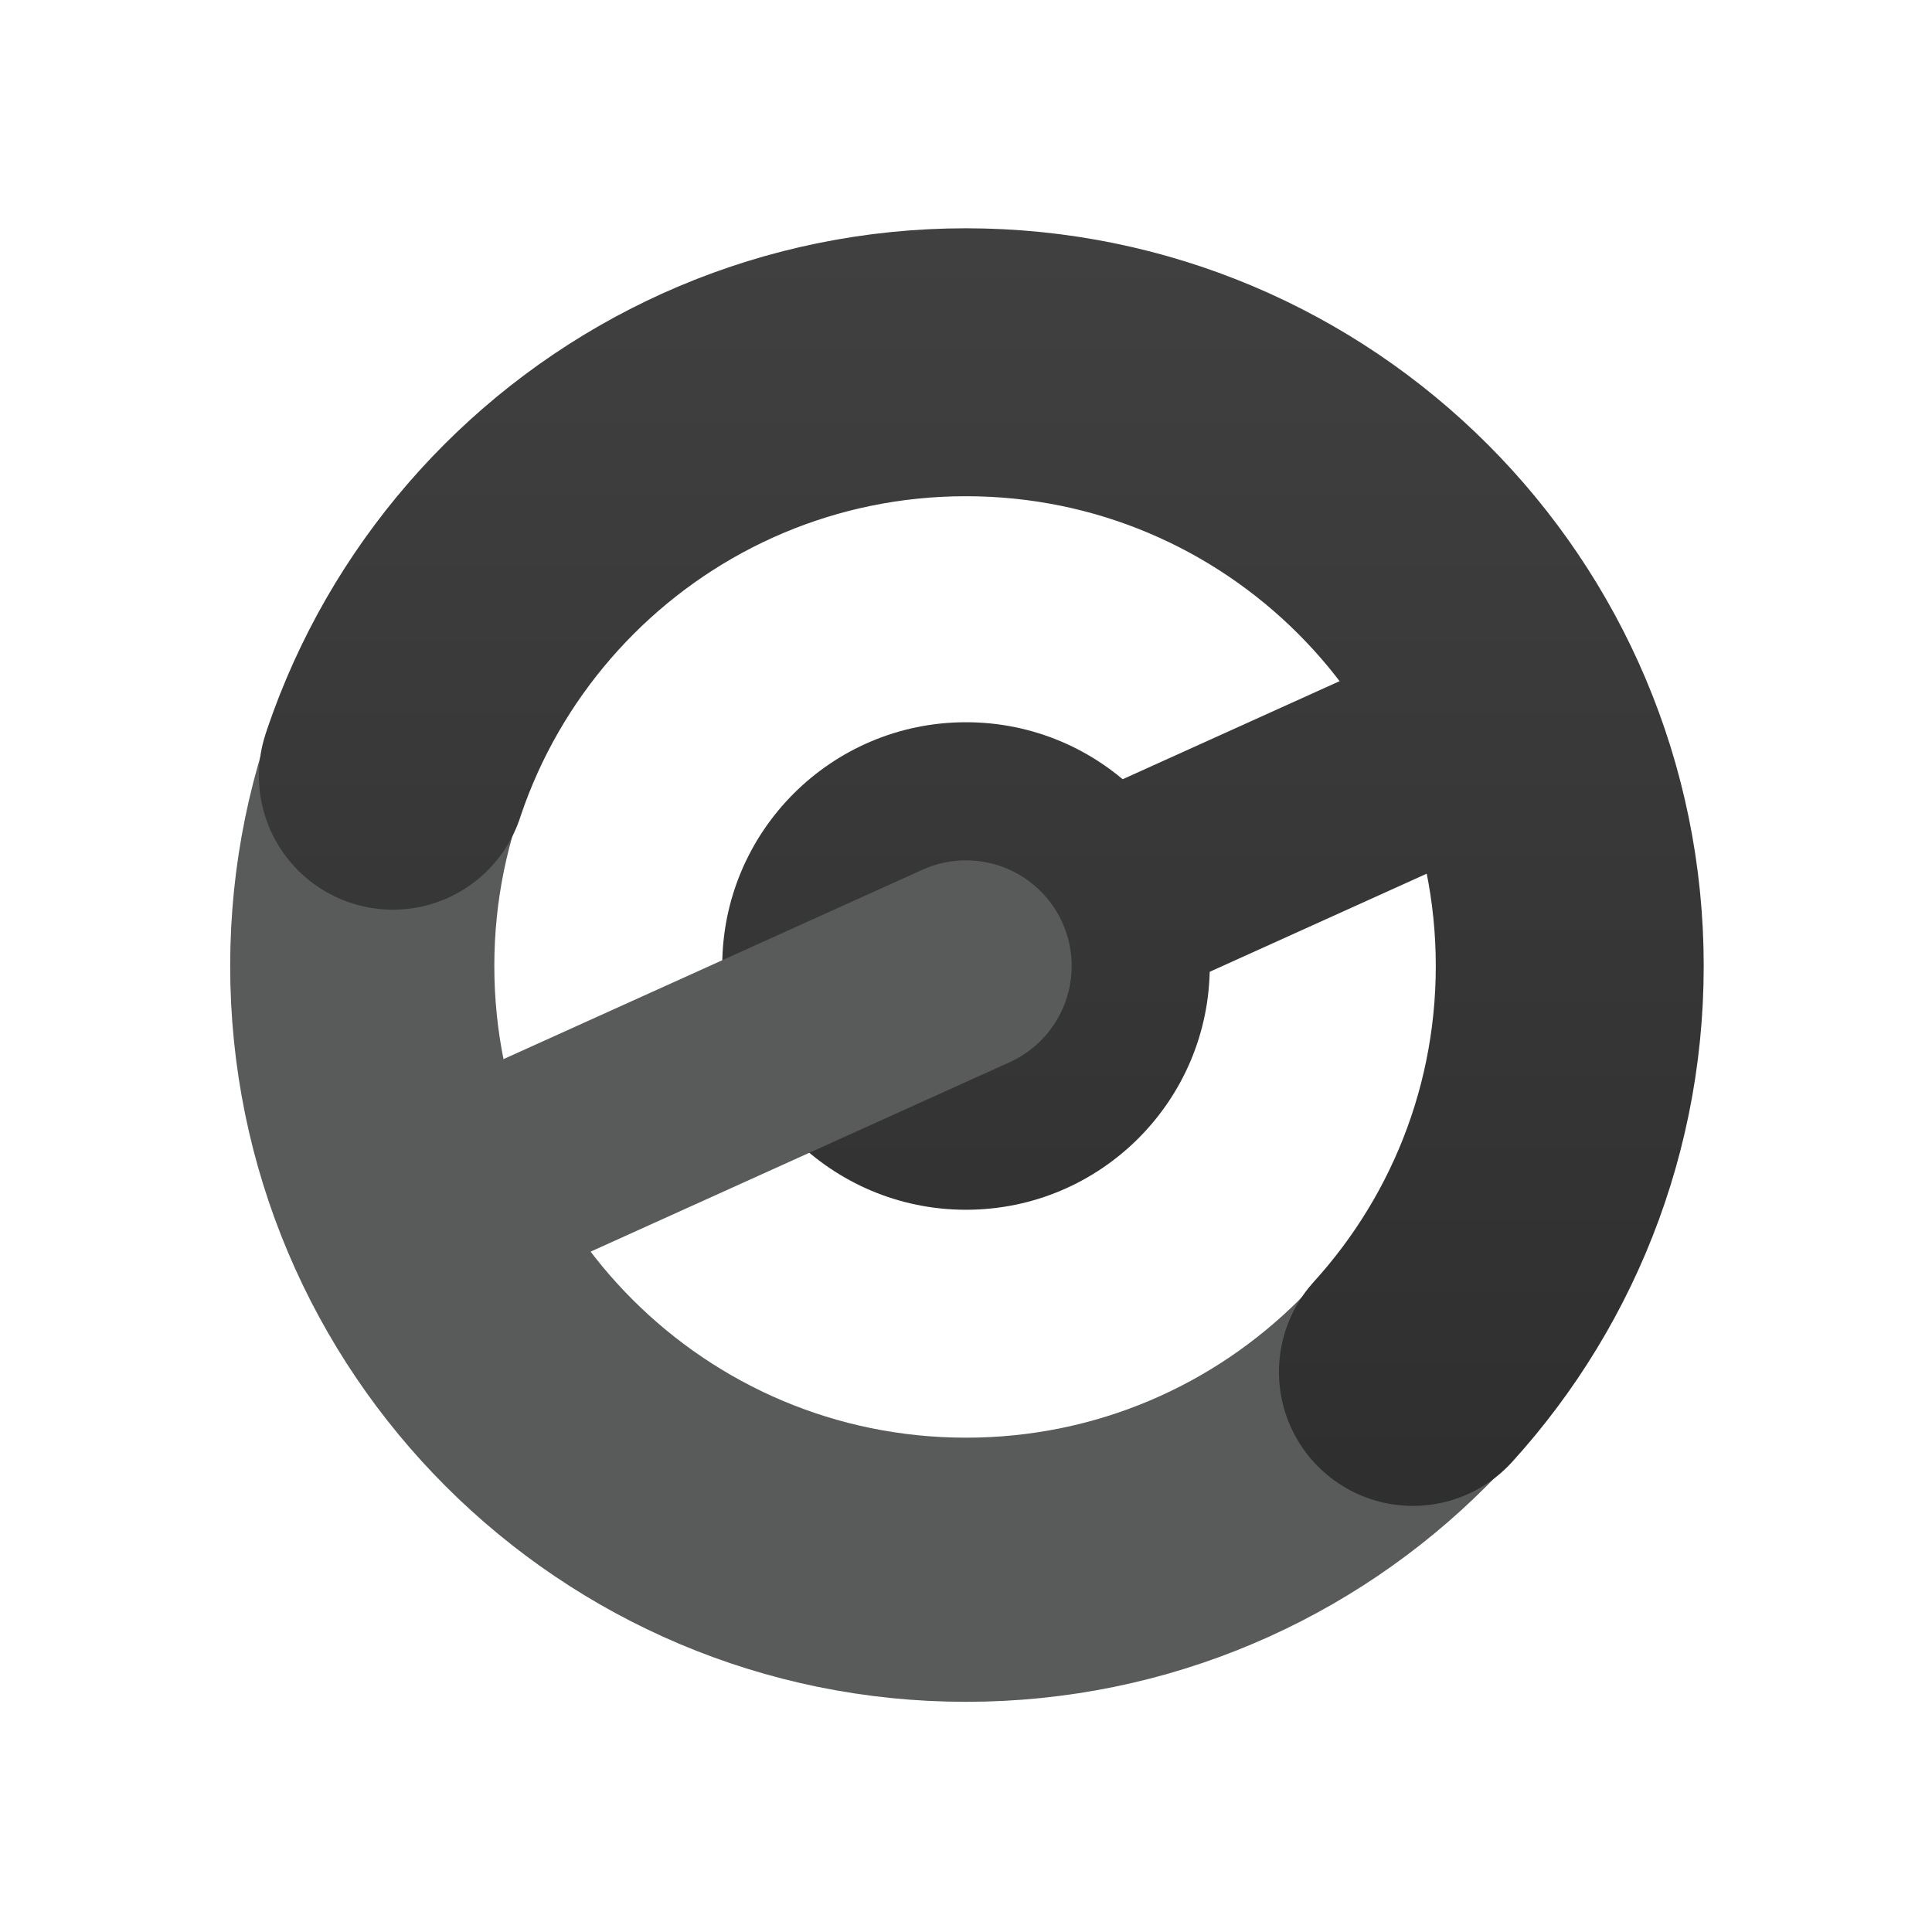
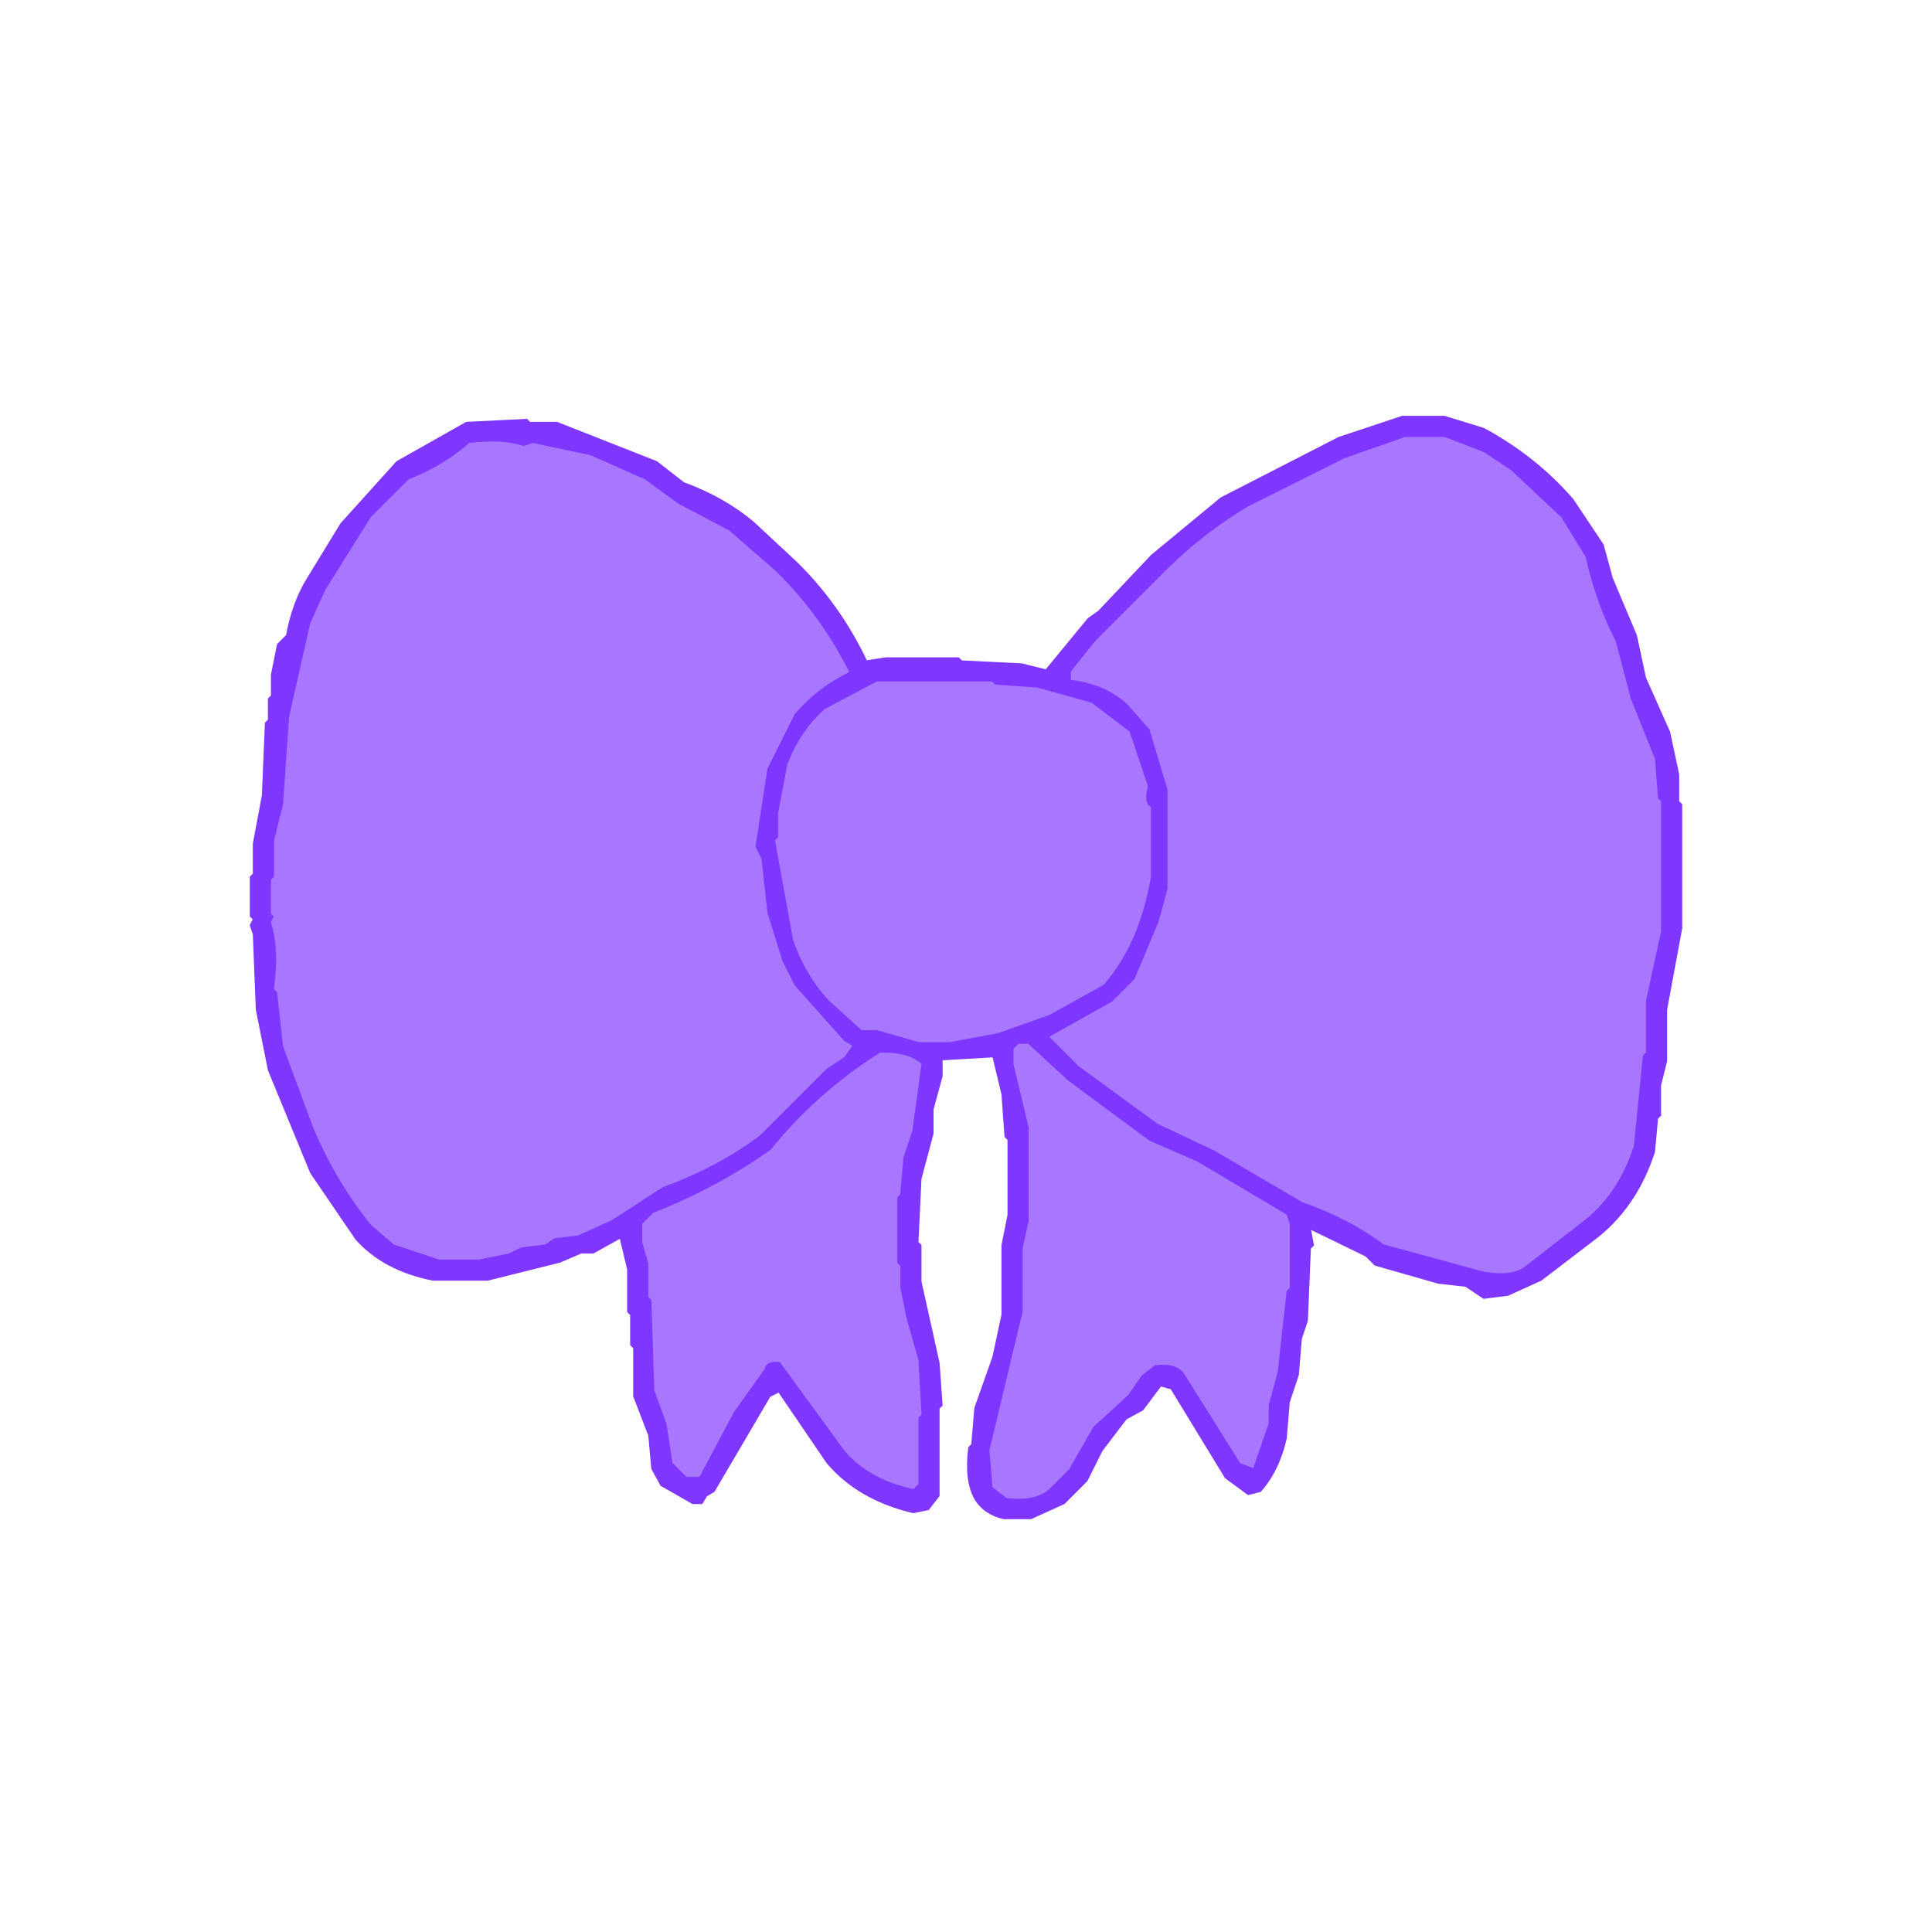
- <svg xmlns="http://www.w3.org/2000/svg" width="256" height="256">
-   <linearGradient id="d" y1="12.5%" x2="0%" x1="0%" y2="87.5%" gradientUnits="userSpaceOnUse">
-     <stop stop-color="#404040" />
-     <stop stop-color="#2c2c2c" offset="1" />
-   </linearGradient>
-   <circle r="32.3" cx="128" cy="128" fill="url(#d)" />
-   <line x2="201" stroke="url(#d)" y2="95" x1="128" y1="128" stroke-width="28" />
-   <circle r="80" cx="128" cy="128" fill="none" stroke="#595a5a" stroke-width="35" />
-   <circle r="80" cx="128" cy="128" fill="none" stroke="url(#d)" stroke-width="35.5" stroke-linecap="round" stroke-dasharray="59 218 999" />
-   <line x2="128" stroke="#595a5a" y2="128" x1="55" y1="161" stroke-width="28" stroke-linecap="round" />
+ <svg xmlns="http://www.w3.org/2000/svg" width="256" height="256" viewBox="0 0 640 640">
+   <path fill="rgb(127,54,255)" stroke="rgb(127,54,255)" stroke-width="0.5" opacity="1" d="M 464.5 138 L 478.5 138 L 491.5 142 Q 508.7 151.3 521 165.5 L 531 180.5 L 534 191.5 L 542 210.5 L 545 224.5 L 553 242.5 L 556 256.5 L 556 265.5 L 557 266.5 L 557 307.5 L 552 334.5 L 552 351.5 L 550 359.5 L 550 369.5 L 549 370.5 L 548 381.5 Q 541.9 400.4 527.5 411 L 510.5 424 L 499.5 429 L 491.5 430 L 485.5 426 L 476.5 425 L 455.5 419 L 452.5 416 L 434 407 L 435 412.5 L 434 413.5 L 433 437.5 L 431 443.5 L 430 455.5 L 427 464.5 L 426 476.5 Q 423.6 487.1 417.5 494 L 413.5 495 L 406 489.5 L 388 460 L 384.5 459 L 378.5 467 L 373 470 L 365 480.5 L 360 490.5 L 352.5 498 L 341.5 503 L 332.5 503 Q 326 501.5 323 496.5 Q 319.6 490.4 321 479.5 L 322 478.5 L 323 466.5 L 329 449.5 L 332 435.5 L 332 412.5 L 334 402.5 L 334 377.5 L 333 376.5 L 332 362.5 L 329 350 L 312 351 L 312 356.5 L 309 367.5 L 309 375.5 L 305 390.5 L 304 411.5 L 305 412.5 L 305 424.5 L 311 451.5 L 312 465.5 L 311 466.5 L 311 495.5 L 307.5 500 L 302.5 501 Q 284.3 496.7 274 484.5 L 258 461 L 255 462.5 L 236.5 494 L 234 495.5 L 232.5 498 L 229.5 498 L 219 492 L 216 486.5 L 215 475.5 L 210 462.5 L 210 446.5 L 209 445.5 L 209 435.5 L 208 434.5 L 208 420.5 L 205.5 410 L 196.5 415 L 192.5 415 L 185.5 418 L 161.5 424 L 143.5 424 Q 127.2 420.8 118 410.5 L 103 388.5 L 89 354.5 L 85 334.5 L 84 309.5 L 83 306.5 L 84 304.5 L 83 303.5 L 83 290.5 L 84 289.5 L 84 279.5 L 87 263.5 L 88 239.5 L 89 238.5 L 89 231.5 L 90 230.5 L 90 223.5 L 92 213.5 L 95 210.5 Q 97 199.5 102 191.5 L 113 173.5 L 131.5 153 L 154.5 140 L 174.5 139 L 175.5 140 L 184.5 140 L 217.5 153 L 226.5 160 Q 239.7 164.8 249.5 173 L 264 186.5 Q 278.2 200.5 287 219 L 293.5 218 L 317.5 218 L 318.5 219 L 338.5 220 L 346.5 222 L 360.5 205 L 364 202.5 L 381.5 184 L 404.5 165 L 443.5 145 L 464.5 138 Z M 466 145 L 446 152 L 414 168 Q 398 177 387 189 L 363 213 L 355 223 L 355 225 Q 366 226 374 233 L 381 242 L 387 262 L 387 295 L 384 306 L 376 325 L 369 332 L 348 344 L 358 353 L 384 372 L 403 381 L 432 398 Q 447 403 459 412 L 492 421 Q 501 423 506 419 L 524 405 Q 536 396 541 380 L 544 350 L 545 349 L 545 332 L 550 309 L 550 266 L 549 265 L 548 252 L 540 232 L 535 213 Q 529 200 525 185 L 517 172 L 501 156 L 492 150 L 479 145 L 466 145 Z M 156 147 Q 147 155 136 159 L 123 172 L 108 196 L 103 207 L 96 238 L 94 267 L 91 279 L 91 291 L 90 292 L 90 303 L 91 304 L 90 306 Q 93 314 91 328 L 92 329 L 94 347 L 104 374 Q 112 391 123 406 L 131 412 L 146 417 L 159 417 L 169 415 L 173 413 L 181 412 L 184 410 L 192 409 L 203 404 L 220 393 Q 237 386 252 376 L 274 354 L 280 350 L 282 347 L 280 345 L 263 327 L 259 319 L 254 303 L 252 285 L 250 281 L 254 255 L 263 237 Q 270 228 281 223 Q 271 204 257 190 L 242 176 L 225 167 L 214 159 L 196 151 L 177 147 L 174 148 Q 166 146 156 147 Z M 291 226 L 274 235 Q 265 242 261 254 L 258 270 L 258 278 L 257 279 L 263 312 Q 267 323 275 332 L 286 341 L 291 341 L 305 345 L 315 345 L 331 342 L 348 336 L 366 326 Q 377 312 381 291 L 381 268 Q 379 266 380 261 L 374 243 L 362 233 L 344 228 L 330 227 L 329 226 L 291 226 Z M 338 346 L 336 348 L 336 353 L 341 374 L 341 405 L 339 414 L 339 435 L 328 481 L 329 493 L 334 496 Q 343 497 348 493 L 354 487 L 362 473 L 374 462 L 378 456 L 383 452 Q 390 451 393 455 L 411 485 L 415 486 L 420 472 L 420 466 L 423 455 L 426 428 L 427 427 L 427 406 L 426 403 L 397 385 L 381 378 L 354 358 L 341 346 L 338 346 Z M 292 349 Q 271 362 256 381 Q 238 394 217 402 L 213 406 L 213 412 L 215 419 L 215 430 L 216 431 L 217 461 L 221 472 L 223 485 L 228 489 L 232 489 L 243 468 L 253 454 Q 254 450 259 451 L 280 481 Q 288 490 303 493 L 304 492 L 304 470 L 305 469 L 304 451 L 300 437 L 298 427 L 298 420 L 297 419 L 297 397 L 298 396 L 299 384 L 302 375 L 305 353 Q 300 349 292 349 Z " />
+   <path fill="rgb(168,119,255)" stroke="rgb(168,119,255)" stroke-width="0.5" opacity="1" d="M 465.5 145 L 478.5 145 L 491.5 150 L 500.5 156 L 517 171.5 L 525 184.5 Q 528.5 200 535 212.5 L 540 231.5 L 548 251.5 L 549 264.5 L 550 265.5 L 550 308.5 L 545 331.5 L 545 348.5 L 544 349.5 L 541 379.5 Q 535.8 395.8 523.5 405 L 505.5 419 Q 501.2 422.7 491.5 421 L 458.5 412 Q 446.7 403.3 431.5 398 L 402.5 381 L 383.5 372 L 357.5 353 L 348 343.5 L 368.5 332 L 376 324.5 L 384 305.5 L 387 294.5 L 387 261.5 L 381 241.5 L 373.5 233 Q 366.2 226.4 355 225 L 355 222.5 L 363 212.5 L 386.5 189 Q 398.5 177 413.5 168 L 445.5 152 L 465.5 145 Z " />
+   <path fill="rgb(168,119,255)" stroke="rgb(168,119,255)" stroke-width="0.5" opacity="1" d="M 155.5 147 Q 166.4 145.6 173.5 148 L 176.5 147 L 195.5 151 L 213.5 159 L 224.5 167 L 241.5 176 L 257 189.5 Q 271.4 203.6 281 222.5 Q 270.3 227.8 263 236.5 L 254 254.5 L 250 280.5 L 252 284.5 L 254 302.5 L 259 318.5 L 263 326.5 L 279.5 345 L 282 346.5 L 279.5 350 L 273.5 354 L 251.5 376 Q 237.5 386.5 219.5 393 L 202.5 404 L 191.5 409 L 183.5 410 L 180.5 412 L 172.5 413 L 168.5 415 L 158.5 417 L 145.5 417 L 130.5 412 L 123 405.5 Q 111.6 391.4 104 373.5 L 94 346.5 L 92 328.5 L 91 327.5 Q 92.8 314.2 90 305.5 L 91 303.5 L 90 302.5 L 90 291.5 L 91 290.5 L 91 278.5 L 94 266.5 L 96 237.5 L 103 206.5 L 108 195.5 L 123 171.5 L 135.5 159 Q 147 154.5 155.5 147 Z " />
+   <path fill="rgb(168,119,255)" stroke="rgb(168,119,255)" stroke-width="0.5" opacity="1" d="M 290.5 226 L 328.5 226 L 329.5 227 L 343.5 228 L 361.5 233 L 374 242.5 L 380 260.5 Q 378.5 266 381 267.5 L 381 290.5 Q 377.3 312.3 365.5 326 L 347.5 336 L 330.5 342 L 314.5 345 L 304.5 345 L 290.5 341 L 285.5 341 L 275 331.5 Q 267.2 323.3 263 311.5 L 257 278.5 L 258 277.5 L 258 269.5 L 261 253.5 Q 265.2 242.2 273.5 235 L 290.5 226 Z " />
+   <path fill="rgb(168,119,255)" stroke="rgb(168,119,255)" stroke-width="0.5" opacity="1" d="M 337.5 346 L 340.5 346 L 353.5 358 L 380.5 378 L 396.5 385 L 426 402.5 L 427 405.5 L 427 426.5 L 426 427.5 L 423 454.5 L 420 465.5 L 420 471.5 L 415 486 L 411 484.5 L 392.5 455 Q 389.9 451.1 382.5 452 L 378 455.5 L 373.5 462 L 362 472.5 L 354 486.5 L 347.5 493 Q 343.1 497.1 333.5 496 L 329 492.5 L 328 480.5 L 339 434.5 L 339 413.5 L 341 404.5 L 341 373.5 L 336 352.5 L 336 347.5 L 337.5 346 Z " />
+   <path fill="rgb(168,119,255)" stroke="rgb(168,119,255)" stroke-width="0.5" opacity="1" d="M 291.5 349 Q 300.4 348.6 305 352.5 L 302 374.5 L 299 383.5 L 298 395.5 L 297 396.5 L 297 418.5 L 298 419.5 L 298 426.5 L 300 436.5 L 304 450.5 L 305 468.5 L 304 469.5 L 304 491.5 L 302.5 493 Q 288.1 489.9 280 480.5 L 258.5 451 Q 253.8 450.3 253 453.5 L 243 467.5 L 231.5 489 L 227.5 489 L 223 484.5 L 221 471.5 L 217 460.5 L 216 430.5 L 215 429.5 L 215 418.5 L 213 411.5 L 213 405.5 L 216.5 402 Q 238 393.5 255.5 381 Q 270.7 362.2 291.5 349 Z " />
</svg>
